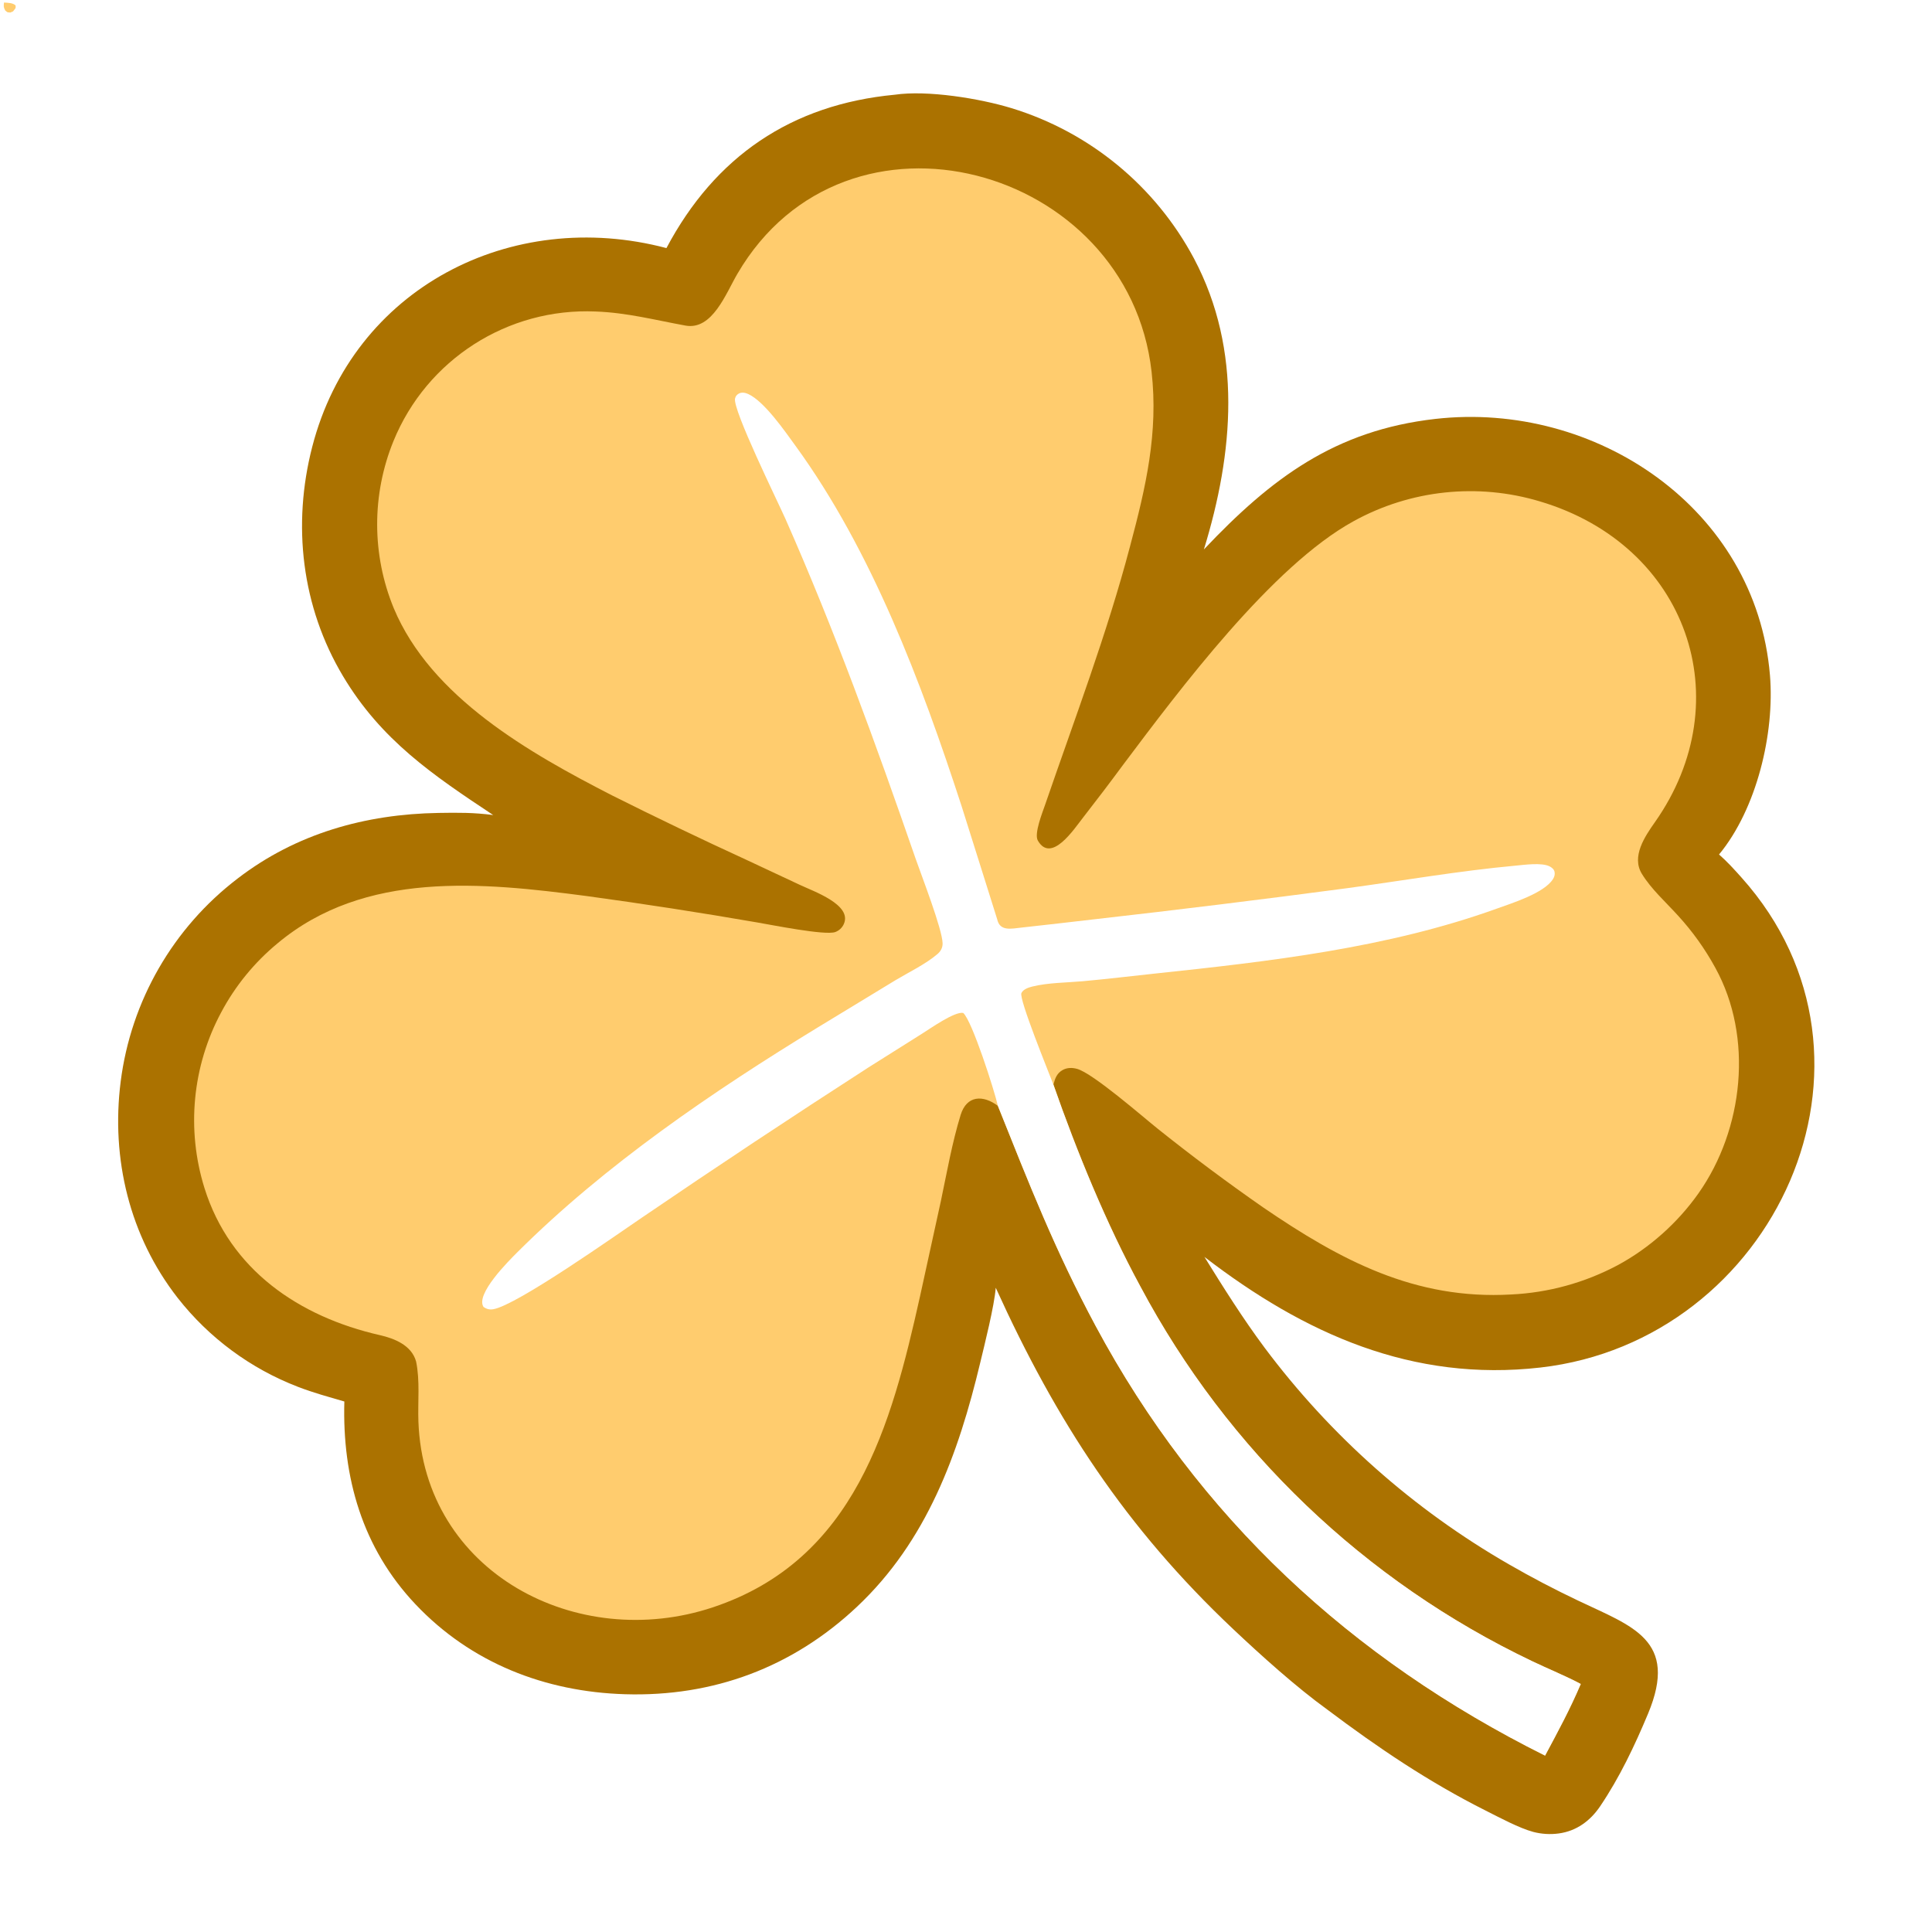
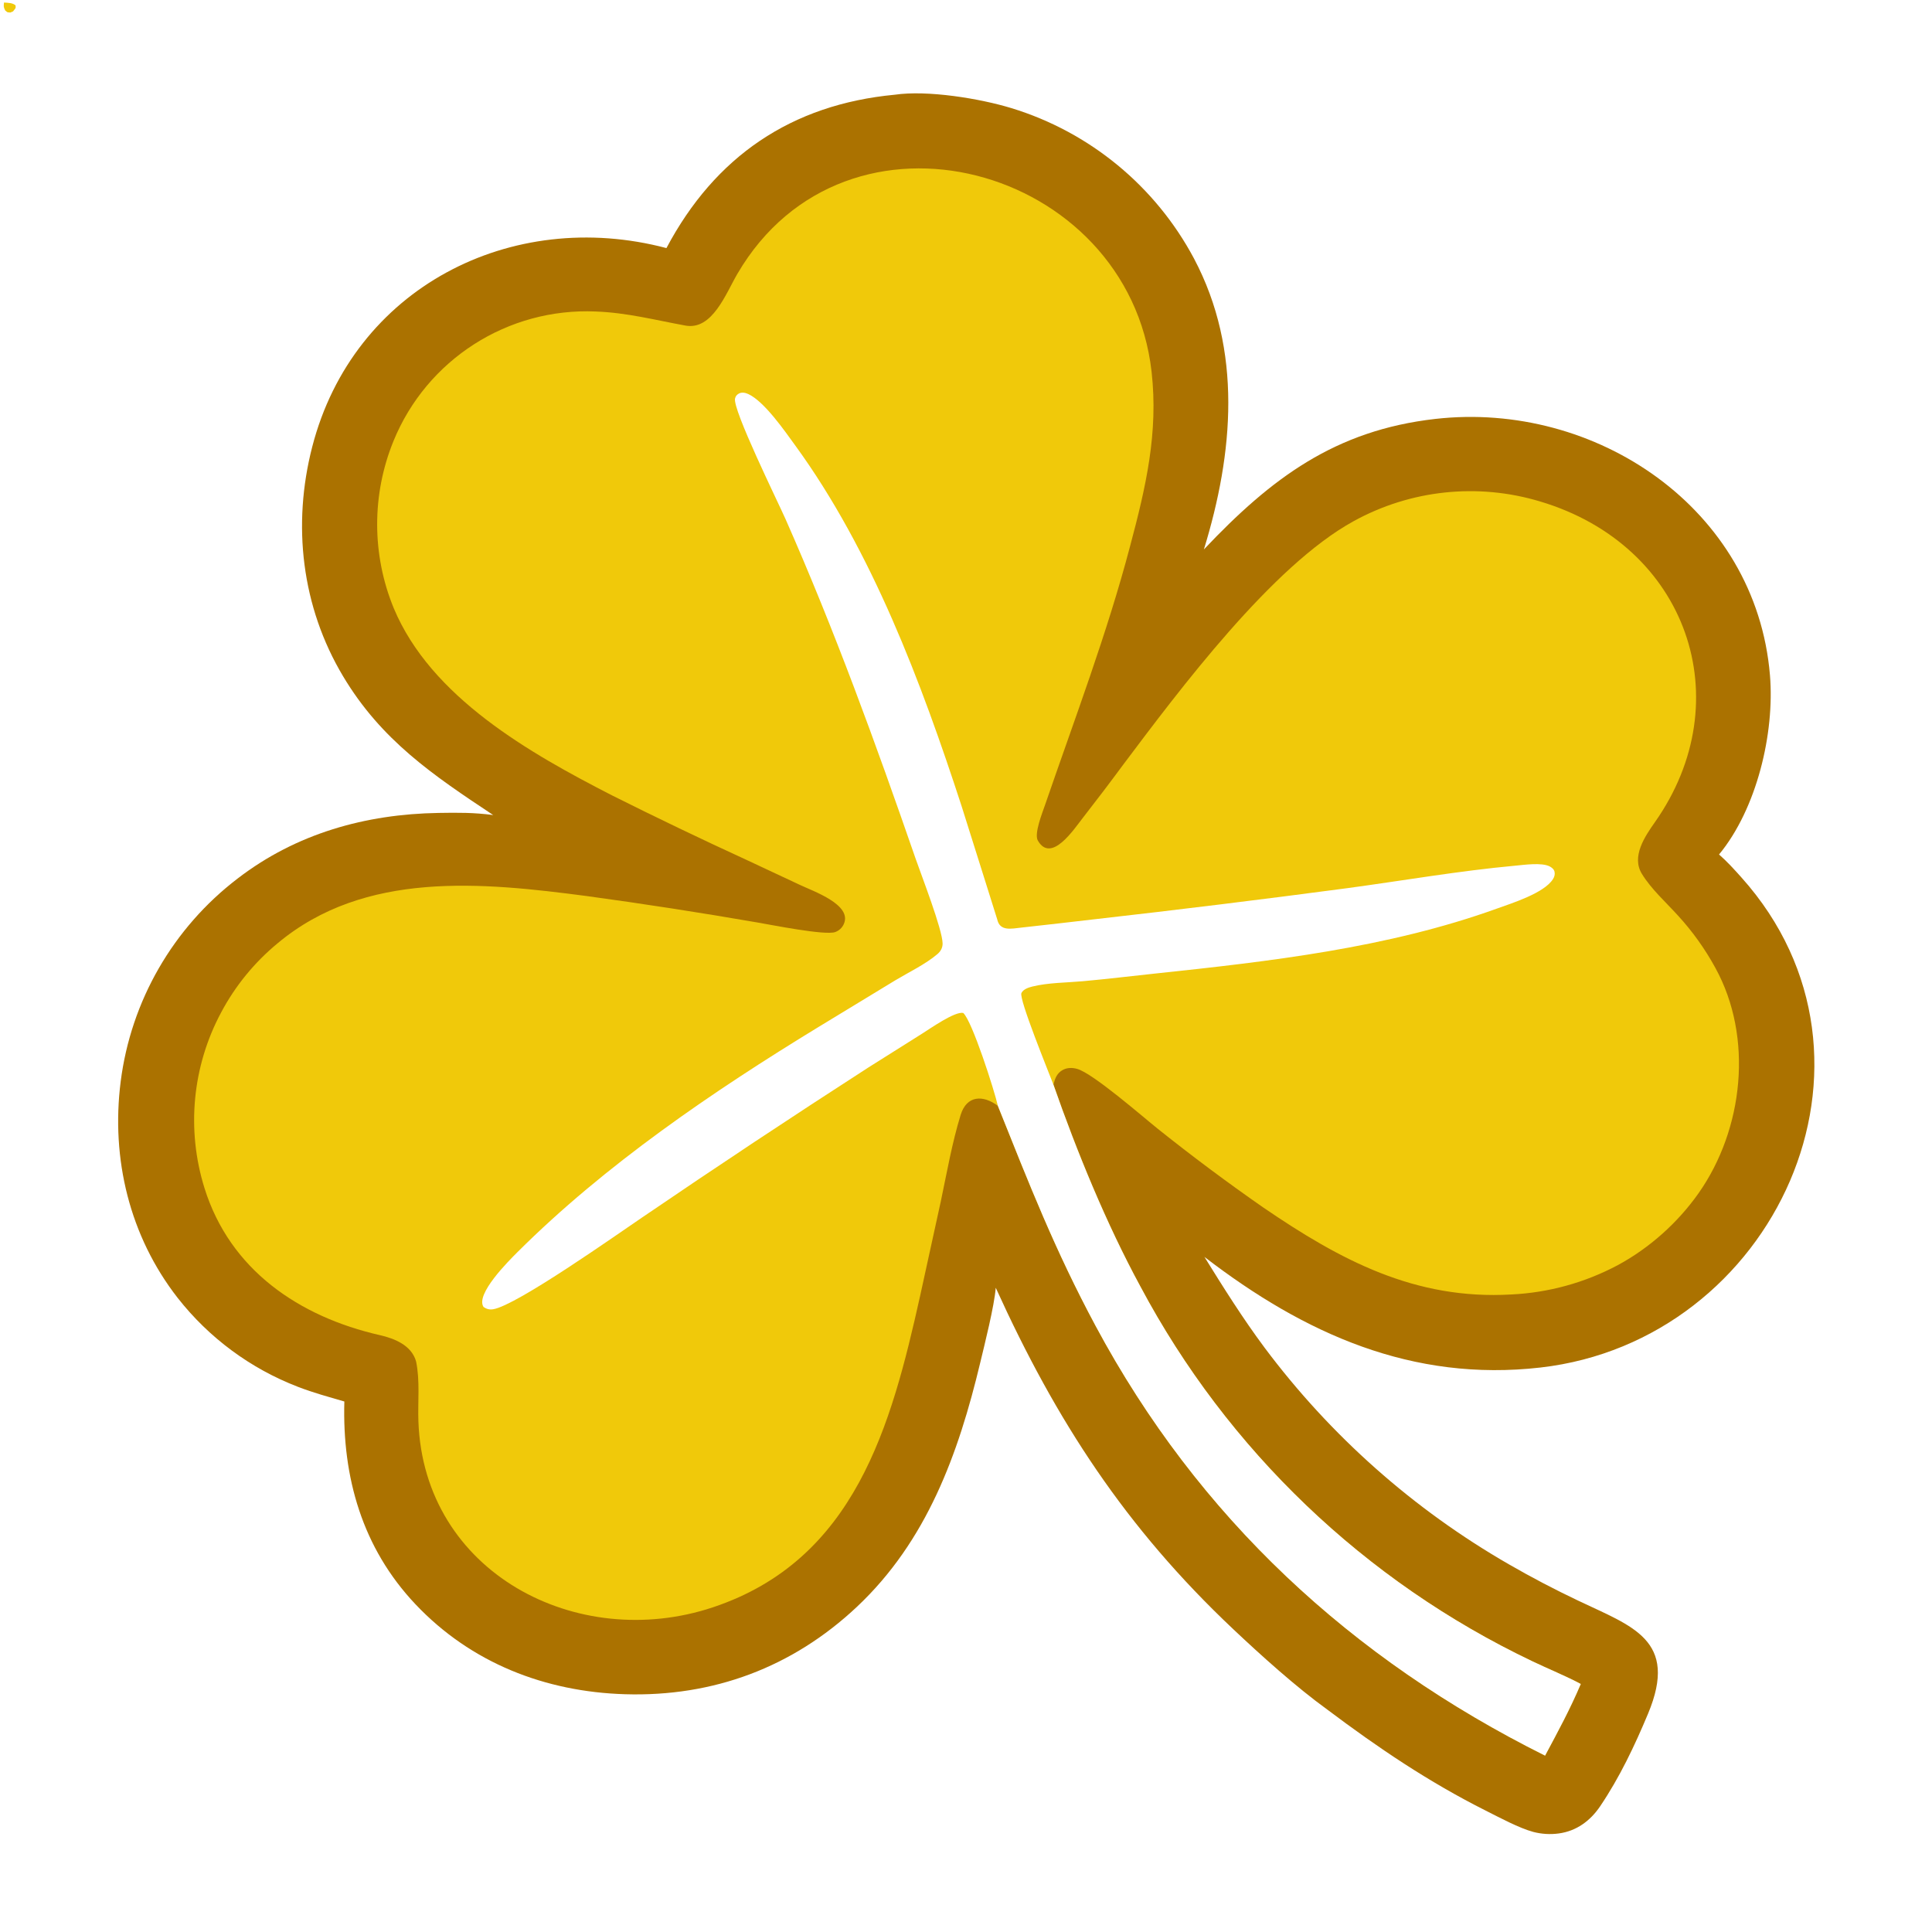
<svg xmlns="http://www.w3.org/2000/svg" version="1.1" style="display: block;" viewBox="0 0 2048 2048" width="1024" height="1024" preserveAspectRatio="none">
  <path transform="translate(0,0)" fill="rgb(171,114,0)" d="M 948.514 100.404 C 983.095 95.352 1038.43 104.333 1072.14 114.618 C 1155.27 140.034 1224.91 197.423 1265.75 274.168 C 1317.28 371.592 1307.53 480.322 1276.18 582.426 C 1347.61 506.908 1415.27 456.127 1521.46 444.078 C 1691.11 424.828 1861.5 538.664 1876.23 715.777 C 1881.35 777.321 1862.19 857.457 1822.26 905.792 C 1830.91 913.333 1838.43 921.704 1846.05 930.202 C 2019.19 1123.59 1881.03 1421.25 1633 1449.63 C 1497.27 1465.15 1382.94 1414.06 1276.73 1332.35 C 1296.94 1364.97 1317.57 1397.8 1340.51 1428.59 C 1410.29 1521.91 1498.36 1600.02 1599.35 1658.16 C 1623.32 1671.99 1647.84 1684.84 1672.84 1696.7 C 1729.76 1723.95 1779.79 1738.09 1746.99 1816.6 C 1732.82 1850.51 1716.9 1884.12 1696.21 1914.74 C 1685.79 1930.16 1671.13 1941.01 1652.36 1943.54 C 1643.36 1944.76 1634.21 1944.21 1625.41 1941.93 C 1610.33 1937.89 1588.81 1926.31 1574.7 1919.21 C 1514.28 1888.83 1460.88 1852.76 1406.98 1812.22 C 1374.11 1788.46 1336.81 1754.85 1307.23 1726.94 C 1193.17 1619.29 1119.8 1506.59 1055.53 1365.08 C 1053.98 1384.46 1043.94 1424.24 1039.08 1444.53 C 1015.92 1541.36 982.46 1633.67 908.266 1703.39 C 840.028 1767.52 756.086 1798.8 662.482 1795.95 C 577.793 1793.38 499.312 1762.84 440.453 1700.62 C 383.942 1640.88 362.75 1565.9 365.031 1485.64 C 347.353 1480.43 333.064 1476.73 315.726 1470.05 C 265.539 1450.72 221.52 1418.16 188.341 1375.83 C 137.346 1310.45 117.557 1228.33 127.91 1146.62 C 138.754 1061.08 183.47 983.458 252.036 931.164 C 314.089 883.528 387.453 863.002 464.85 861.734 C 485.615 861.393 502.022 861.263 522.787 863.973 C 458.993 821.643 404.267 784.764 363.703 716.9 C 319.628 643.218 309.627 556.387 330.965 473.67 C 374.451 305.094 541.971 219.562 706.455 262.98 C 757.956 165.864 838.869 110.767 948.514 100.404 z" />
-   <path transform="translate(0,0)" fill="rgb(255,204,110)" d="M 1057.79 1172.26 C 1042.14 1160.53 1024.77 1160.88 1018.29 1181.95 C 1009.23 1211.44 1003.71 1243.09 997.33 1273.33 L 975.331 1373.86 C 944.749 1511.19 906.498 1653.53 755.798 1703.79 C 611.776 1751.82 449.398 1667 443.535 1506.98 C 442.765 1485.97 445.336 1463.6 441.074 1443.24 C 436.297 1425.99 418.022 1418.8 402.734 1415.32 C 317.119 1395.84 243.733 1346.17 216.686 1259.17 C 197.47 1197.36 203.834 1130.42 234.354 1073.34 C 249.311 1045.14 269.691 1020.18 294.323 999.881 C 386.719 922.646 511.041 935.253 622.178 949.884 C 682.636 958.138 742.94 967.479 803.062 977.902 C 816.901 980.232 874.512 991.85 885.336 988.03 C 889.429 986.557 892.739 983.471 894.494 979.491 C 903.623 959.05 862.368 944.87 848.025 938.067 L 790.968 911.357 C 743.157 889.411 695.722 866.653 648.685 843.094 C 561.543 798.394 456.862 739.236 417.368 644.651 C 394.045 587.932 393.951 524.318 417.108 467.531 C 452.404 381.074 538.211 326.112 631.505 330.204 C 664.869 331.453 694.314 339.243 726.642 345.125 C 755.097 350.302 769.407 311.238 781.652 290.277 C 897.07 92.708 1196.07 175.636 1220.72 393.999 C 1228.04 458.824 1214.64 516.328 1197.95 578.912 C 1173.47 671.997 1139.06 762.278 1107.81 853.23 C 1105.1 861.128 1095.99 883.795 1100.14 891.015 C 1114.36 915.757 1138.74 878.553 1147.44 867.508 C 1162.11 848.71 1176.53 829.715 1190.68 810.53 C 1250.48 730.925 1348.36 600.033 1434.68 552.59 C 1495.08 519.242 1566.37 511.651 1632.43 531.531 C 1788.53 577.929 1845.5 742.066 1754.21 871.634 C 1743.55 886.77 1729.22 907.946 1740.43 926.274 C 1750.37 942.511 1765.62 956.081 1778.63 970.43 C 1794.06 987.243 1807.38 1005.87 1818.31 1025.9 C 1858.91 1099.61 1848.23 1197.12 1800.51 1264.91 C 1778.56 1296.1 1748.42 1323.05 1714.84 1341.15 C 1679.99 1359.71 1641.45 1370.32 1602 1372.2 C 1499.95 1378.08 1420.96 1335.92 1339 1279.91 C 1300.91 1253.41 1263.71 1225.65 1227.45 1196.68 C 1211.63 1184.05 1158.52 1137.65 1141.73 1133.04 C 1136.45 1131.59 1130.93 1131.61 1126.12 1134.45 C 1120.67 1137.67 1118.63 1142.49 1117.02 1148.36 L 1116.66 1149.71 C 1141.48 1220.82 1172.9 1297.52 1208.78 1363.6 C 1301.16 1537.13 1446.8 1676.42 1624.26 1760.98 C 1639.18 1768.18 1662.1 1777.65 1675.67 1785.11 C 1664.09 1812.33 1651.78 1834.93 1637.84 1861.03 C 1432.32 1758.49 1270.3 1608.57 1161.39 1405.5 C 1118.2 1324.96 1091.33 1256.02 1057.79 1172.26 z" />
+   <path transform="translate(0,0)" fill="rgb(240,201,10)" d="M 1057.79 1172.26 C 1042.14 1160.53 1024.77 1160.88 1018.29 1181.95 C 1009.23 1211.44 1003.71 1243.09 997.33 1273.33 L 975.331 1373.86 C 944.749 1511.19 906.498 1653.53 755.798 1703.79 C 611.776 1751.82 449.398 1667 443.535 1506.98 C 442.765 1485.97 445.336 1463.6 441.074 1443.24 C 436.297 1425.99 418.022 1418.8 402.734 1415.32 C 317.119 1395.84 243.733 1346.17 216.686 1259.17 C 197.47 1197.36 203.834 1130.42 234.354 1073.34 C 249.311 1045.14 269.691 1020.18 294.323 999.881 C 386.719 922.646 511.041 935.253 622.178 949.884 C 682.636 958.138 742.94 967.479 803.062 977.902 C 816.901 980.232 874.512 991.85 885.336 988.03 C 889.429 986.557 892.739 983.471 894.494 979.491 C 903.623 959.05 862.368 944.87 848.025 938.067 L 790.968 911.357 C 743.157 889.411 695.722 866.653 648.685 843.094 C 561.543 798.394 456.862 739.236 417.368 644.651 C 394.045 587.932 393.951 524.318 417.108 467.531 C 452.404 381.074 538.211 326.112 631.505 330.204 C 664.869 331.453 694.314 339.243 726.642 345.125 C 755.097 350.302 769.407 311.238 781.652 290.277 C 897.07 92.708 1196.07 175.636 1220.72 393.999 C 1228.04 458.824 1214.64 516.328 1197.95 578.912 C 1173.47 671.997 1139.06 762.278 1107.81 853.23 C 1105.1 861.128 1095.99 883.795 1100.14 891.015 C 1114.36 915.757 1138.74 878.553 1147.44 867.508 C 1162.11 848.71 1176.53 829.715 1190.68 810.53 C 1250.48 730.925 1348.36 600.033 1434.68 552.59 C 1495.08 519.242 1566.37 511.651 1632.43 531.531 C 1788.53 577.929 1845.5 742.066 1754.21 871.634 C 1743.55 886.77 1729.22 907.946 1740.43 926.274 C 1750.37 942.511 1765.62 956.081 1778.63 970.43 C 1794.06 987.243 1807.38 1005.87 1818.31 1025.9 C 1858.91 1099.61 1848.23 1197.12 1800.51 1264.91 C 1778.56 1296.1 1748.42 1323.05 1714.84 1341.15 C 1679.99 1359.71 1641.45 1370.32 1602 1372.2 C 1499.95 1378.08 1420.96 1335.92 1339 1279.91 C 1300.91 1253.41 1263.71 1225.65 1227.45 1196.68 C 1211.63 1184.05 1158.52 1137.65 1141.73 1133.04 C 1136.45 1131.59 1130.93 1131.61 1126.12 1134.45 C 1120.67 1137.67 1118.63 1142.49 1117.02 1148.36 L 1116.66 1149.71 C 1141.48 1220.82 1172.9 1297.52 1208.78 1363.6 C 1301.16 1537.13 1446.8 1676.42 1624.26 1760.98 C 1639.18 1768.18 1662.1 1777.65 1675.67 1785.11 C 1664.09 1812.33 1651.78 1834.93 1637.84 1861.03 C 1432.32 1758.49 1270.3 1608.57 1161.39 1405.5 C 1118.2 1324.96 1091.33 1256.02 1057.79 1172.26 z" />
  <path transform="translate(0,0)" fill="rgb(255,255,255)" d="M 1057.79 1172.26 C 1054.15 1156.09 1030.54 1082.22 1021.06 1073.76 C 1012.14 1071.89 986.212 1090.24 977.547 1095.66 L 920.374 1131.66 C 839.623 1183.71 759.545 1236.8 680.159 1290.92 C 654.066 1308.58 547.795 1383.77 522.809 1387.85 C 518.915 1388.48 515.802 1387.67 512.6 1385.48 C 503.574 1372.12 539.03 1336.78 548.701 1327.15 C 641.664 1234.57 755.536 1157.07 867.388 1088.81 L 949.263 1039.05 C 963.508 1030.5 981.105 1022.12 993.72 1011.36 C 997.158 1008.43 999.249 1004.68 999.196 1000.11 C 999.023 985.242 976.656 927.746 970.6 910.254 C 928.481 788.607 884.696 667.902 832.618 550.083 C 824.562 531.858 776.296 433.885 779.185 422.382 C 779.81 419.894 780.991 418.449 783.247 417.192 C 786.292 415.495 790.237 416.319 793.231 417.71 C 810.369 425.67 831.779 456.797 843.235 472.546 C 924.309 584.001 976.706 723.765 1019.22 854.196 L 1044.37 934.045 C 1048.55 947.486 1052.78 960.817 1057.04 974.394 C 1059.86 987.49 1071.88 984.465 1083 983.255 C 1108.35 980.497 1134.38 977.461 1159.81 974.509 C 1249.37 964.375 1338.83 953.368 1428.17 941.49 C 1487.3 933.496 1546.68 923.129 1606.08 917.674 C 1615.48 916.811 1634.29 914.05 1642.75 918.45 C 1645 919.619 1647.33 921.51 1647.87 924.092 C 1648.48 927.035 1647.74 929.487 1646.17 931.962 C 1636.75 946.806 1602.78 957.383 1586.27 963.324 C 1470.85 1004.87 1346.18 1019.1 1224.78 1031.97 C 1199.15 1034.68 1173.51 1037.82 1147.86 1040.13 C 1130.68 1041.68 1110.97 1041.63 1094.28 1045.78 C 1090.24 1046.78 1084.71 1048.62 1082.75 1052.66 C 1079.82 1058.7 1111.64 1136.52 1116.66 1149.71 C 1141.48 1220.82 1172.9 1297.52 1208.78 1363.6 C 1301.16 1537.13 1446.8 1676.42 1624.26 1760.98 C 1639.18 1768.18 1662.1 1777.65 1675.67 1785.11 C 1664.09 1812.33 1651.78 1834.93 1637.84 1861.03 C 1432.32 1758.49 1270.3 1608.57 1161.39 1405.5 C 1118.2 1324.96 1091.33 1256.02 1057.79 1172.26 z" />
-   <path transform="translate(0,0)" fill="rgb(255,204,110)" d="M 4.234 2.696 C 8.303 2.97 13.735 2.961 16.537 5.798 C 16.731 9.409 16.583 8.348 13.834 12.081 L 11.009 13.285 C 6.946 12.886 8.716 13.595 5.502 11.081 C 3.661 7.325 3.841 7.024 4.234 2.696 z" />
+   <path transform="translate(0,0)" fill="rgb(240,201,10)" d="M 4.234 2.696 C 8.303 2.97 13.735 2.961 16.537 5.798 C 16.731 9.409 16.583 8.348 13.834 12.081 L 11.009 13.285 C 6.946 12.886 8.716 13.595 5.502 11.081 C 3.661 7.325 3.841 7.024 4.234 2.696 z" />
</svg>
